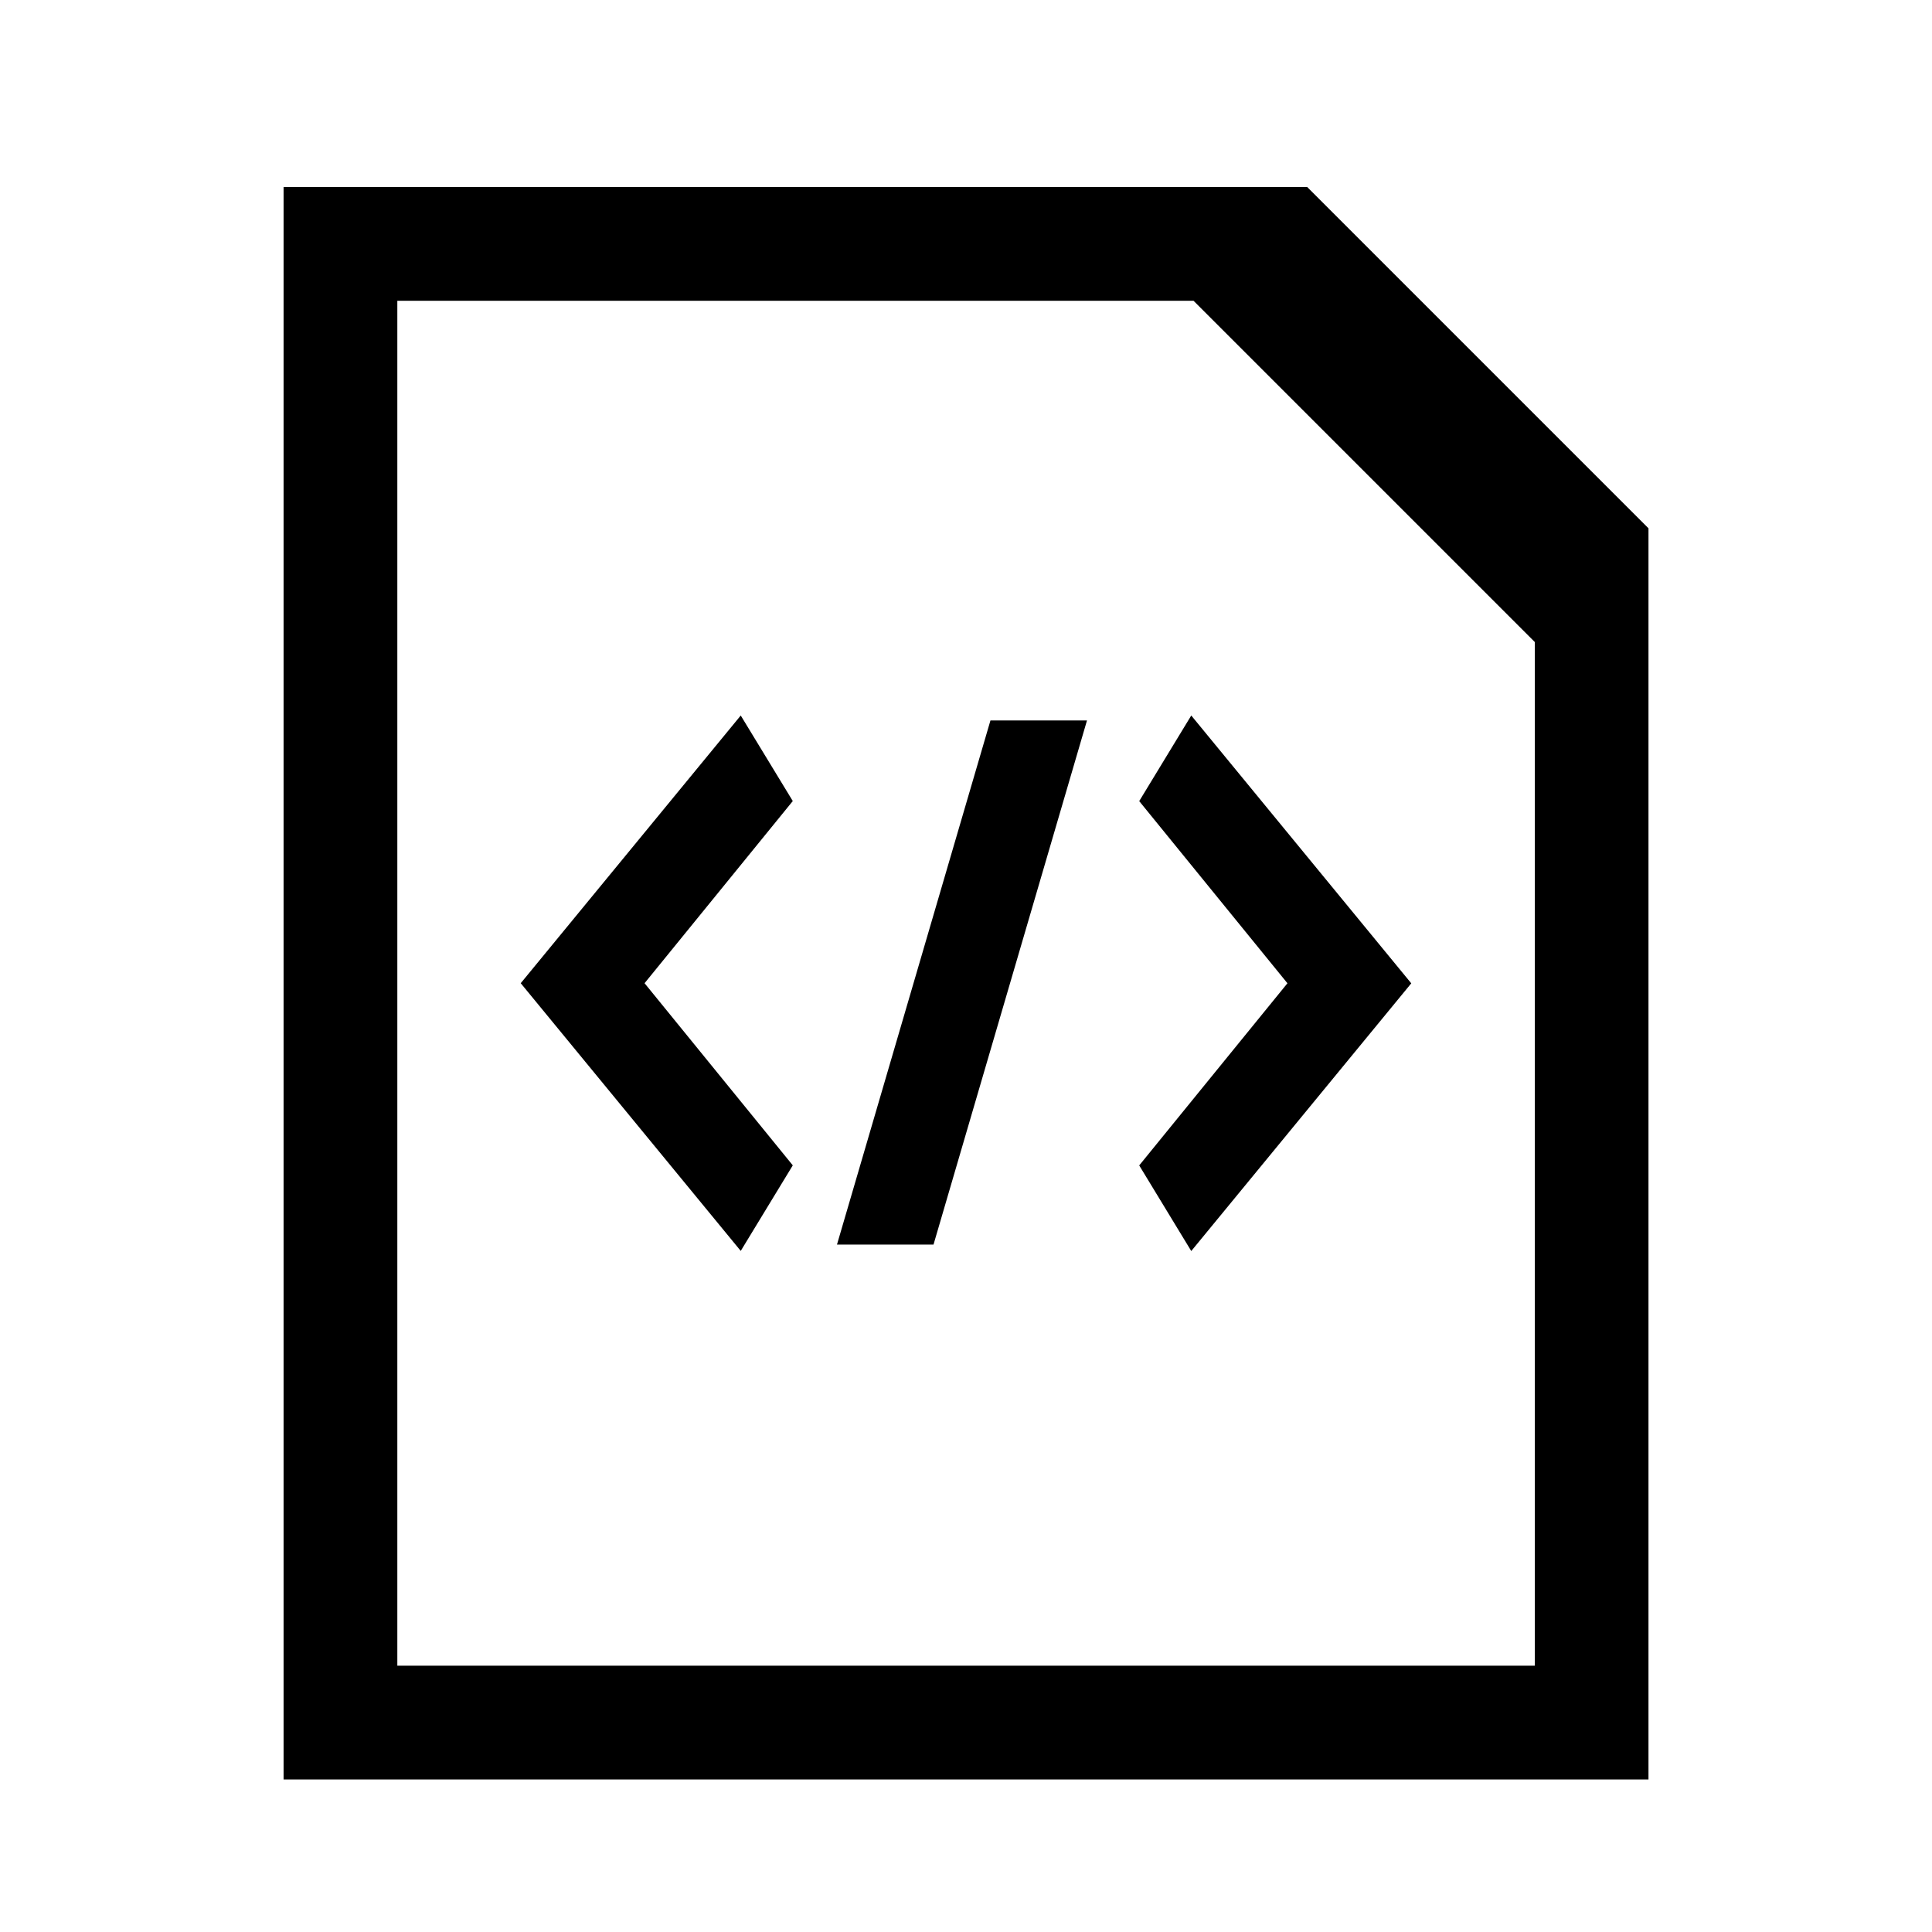
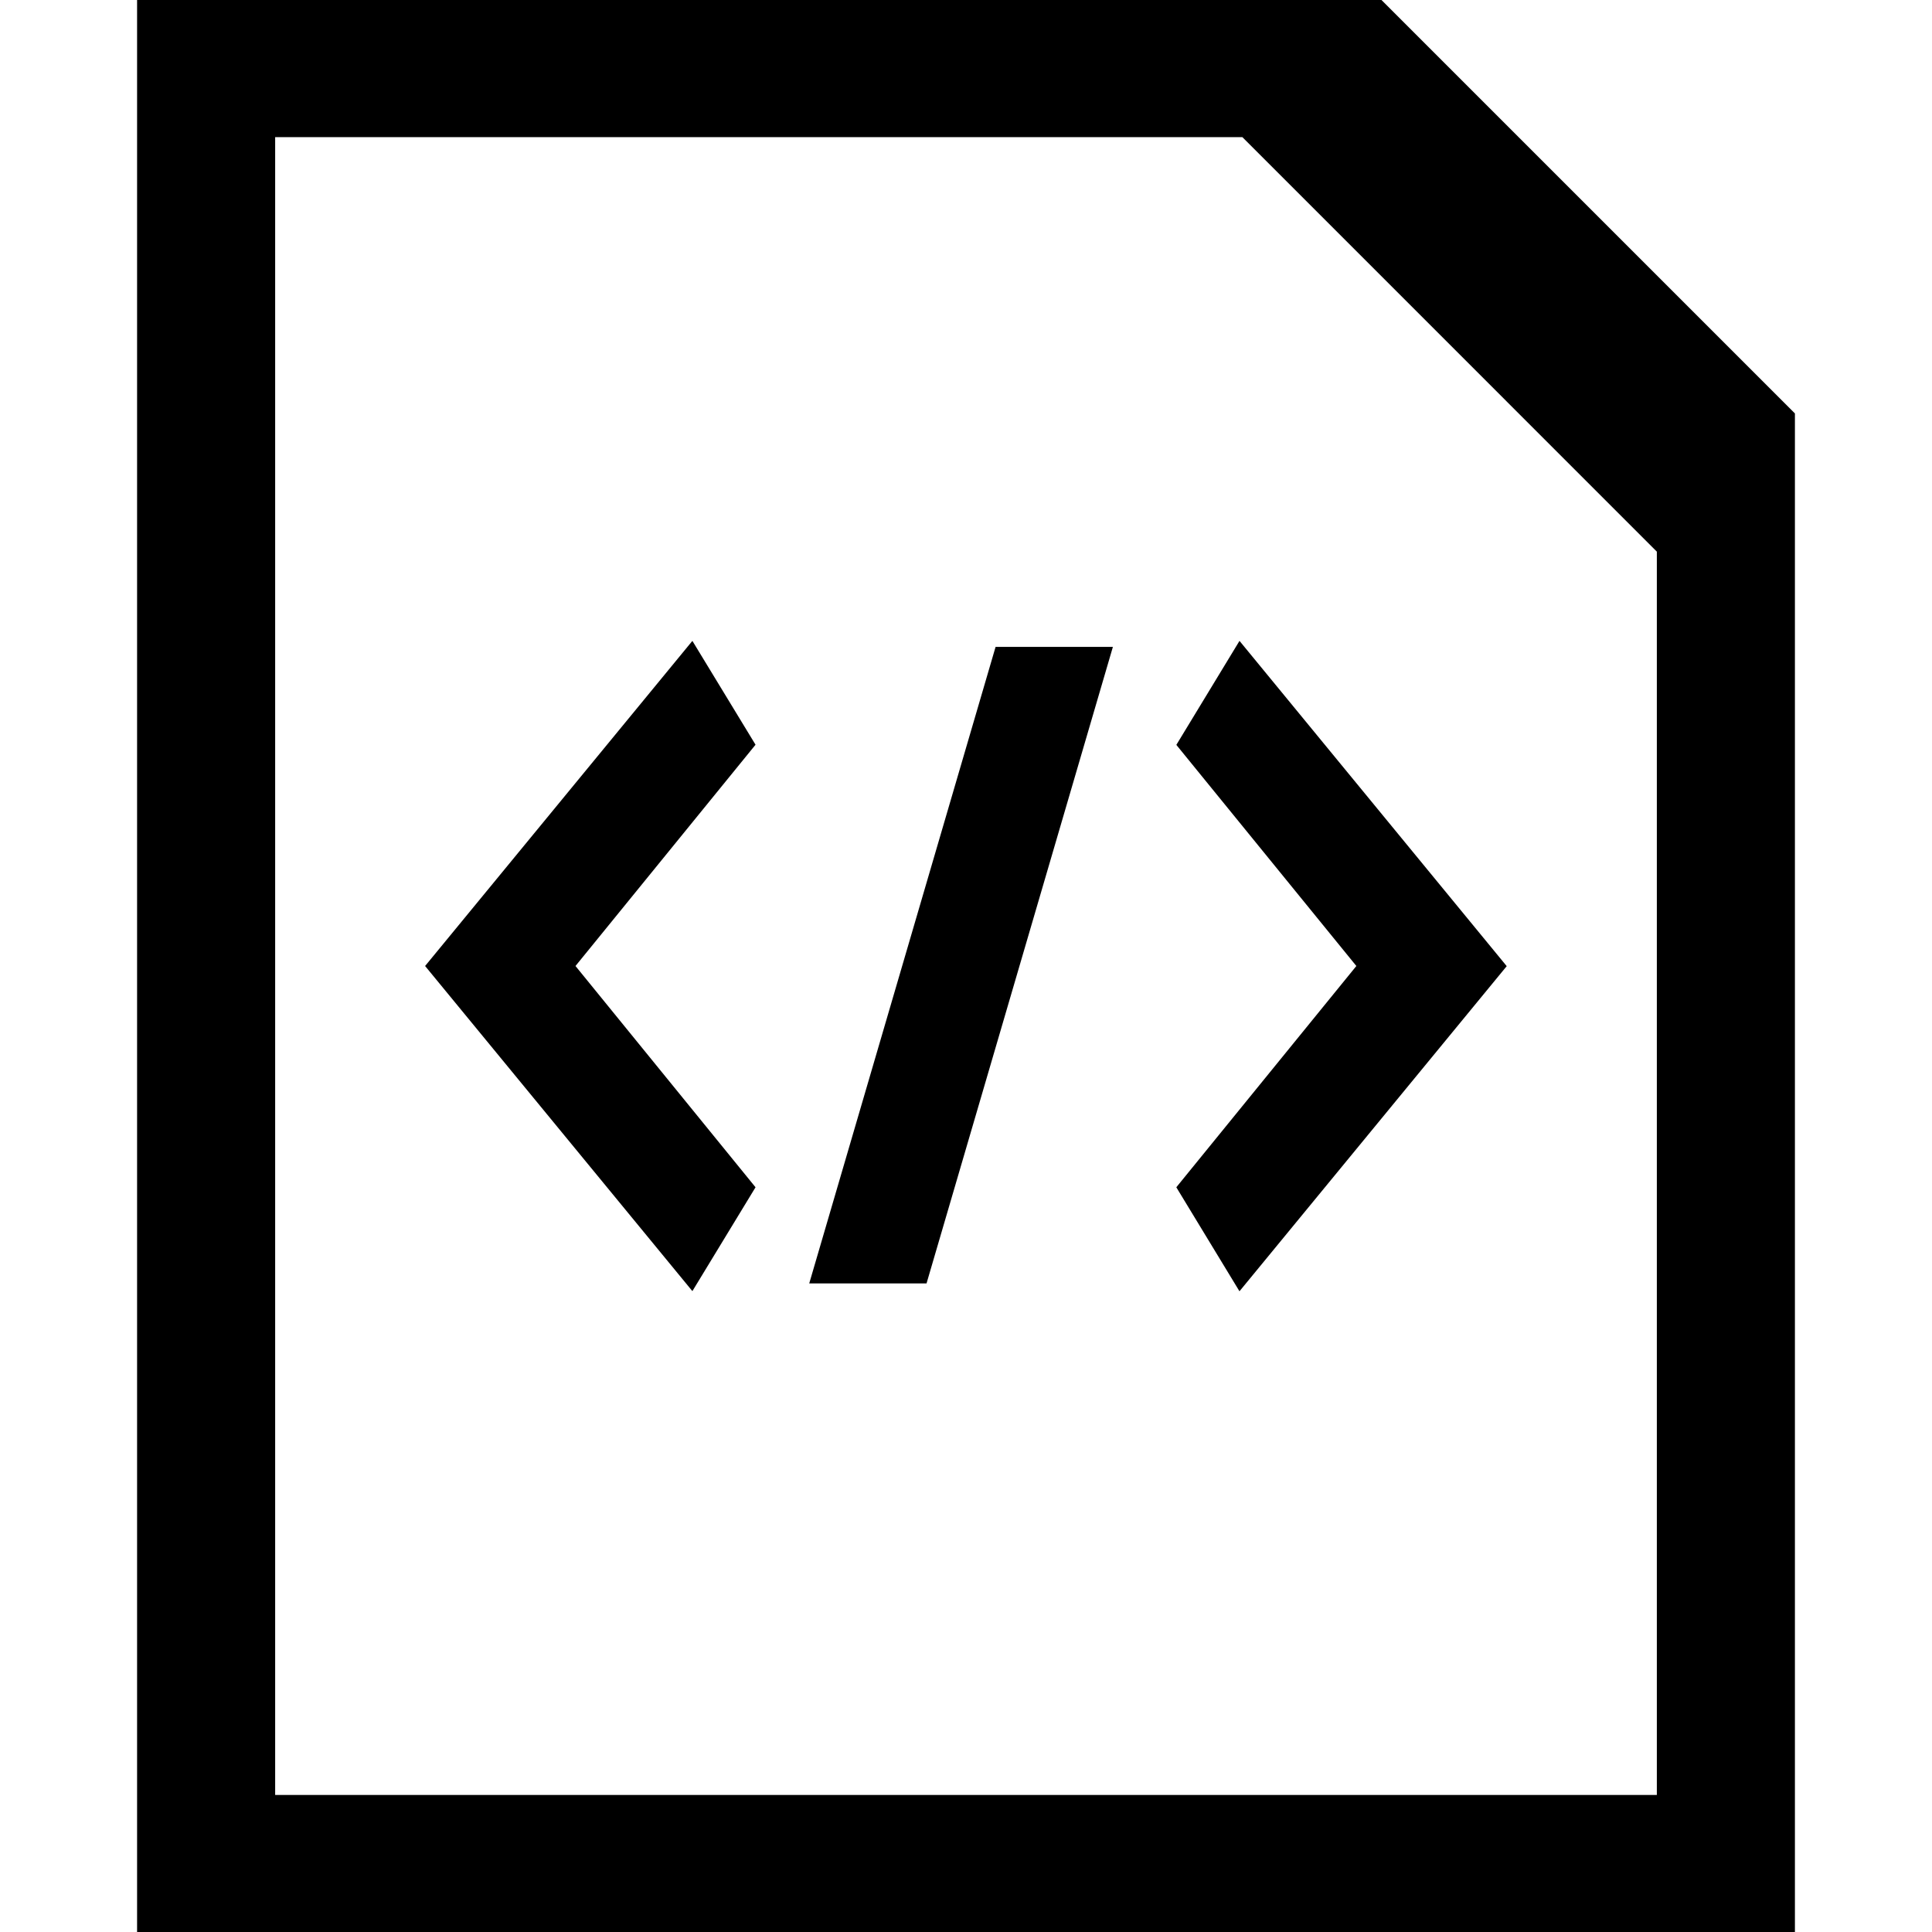
- <svg xmlns="http://www.w3.org/2000/svg" version="1.1" width="32" height="32" viewBox="0 0 32 32" id="svg2">
+ <svg xmlns="http://www.w3.org/2000/svg" version="1.1" width="64" height="64" viewBox="0 0 64 64" id="svg2">
  <defs id="defs8" />
-   <path fill="#444444" d="M21.652 3.098h-16.955v26.375h22.607v-20.723l-5.652-5.652zM25.42 27.589h-18.839v-22.607h13.188l5.652 5.652v16.955zM12.269 11.851l-3.644 4.434 3.644 4.434 0.862-1.417-2.455-3.017 2.455-3.017zM13.863 20.614h1.599l2.542-8.681h-1.599zM19.731 11.851l-0.862 1.418 2.455 3.017-2.455 3.017 0.862 1.418 3.644-4.434z" id="path4" style="fill:#000000" />
+   <path style="fill:#000000;stroke-width:2.429" d="M 4.541,-0.035 V 64.035 H 59.459 V 13.696 L 45.728,-0.035 Z M 9.115,4.543 H 41.155 L 54.885,18.274 V 59.461 H 54.88 9.115 Z M 22.936,21.23 14.082,32 22.936,42.77 25.028,39.33 19.064,32 25.028,24.67 Z m 18.124,0 -2.092,3.445 L 44.931,32 l -5.964,7.33 2.092,3.445 8.853,-10.77 z m -8.08,0.199 -6.173,21.085 h 3.886 l 6.173,-21.085 z" id="path4" />
</svg>
